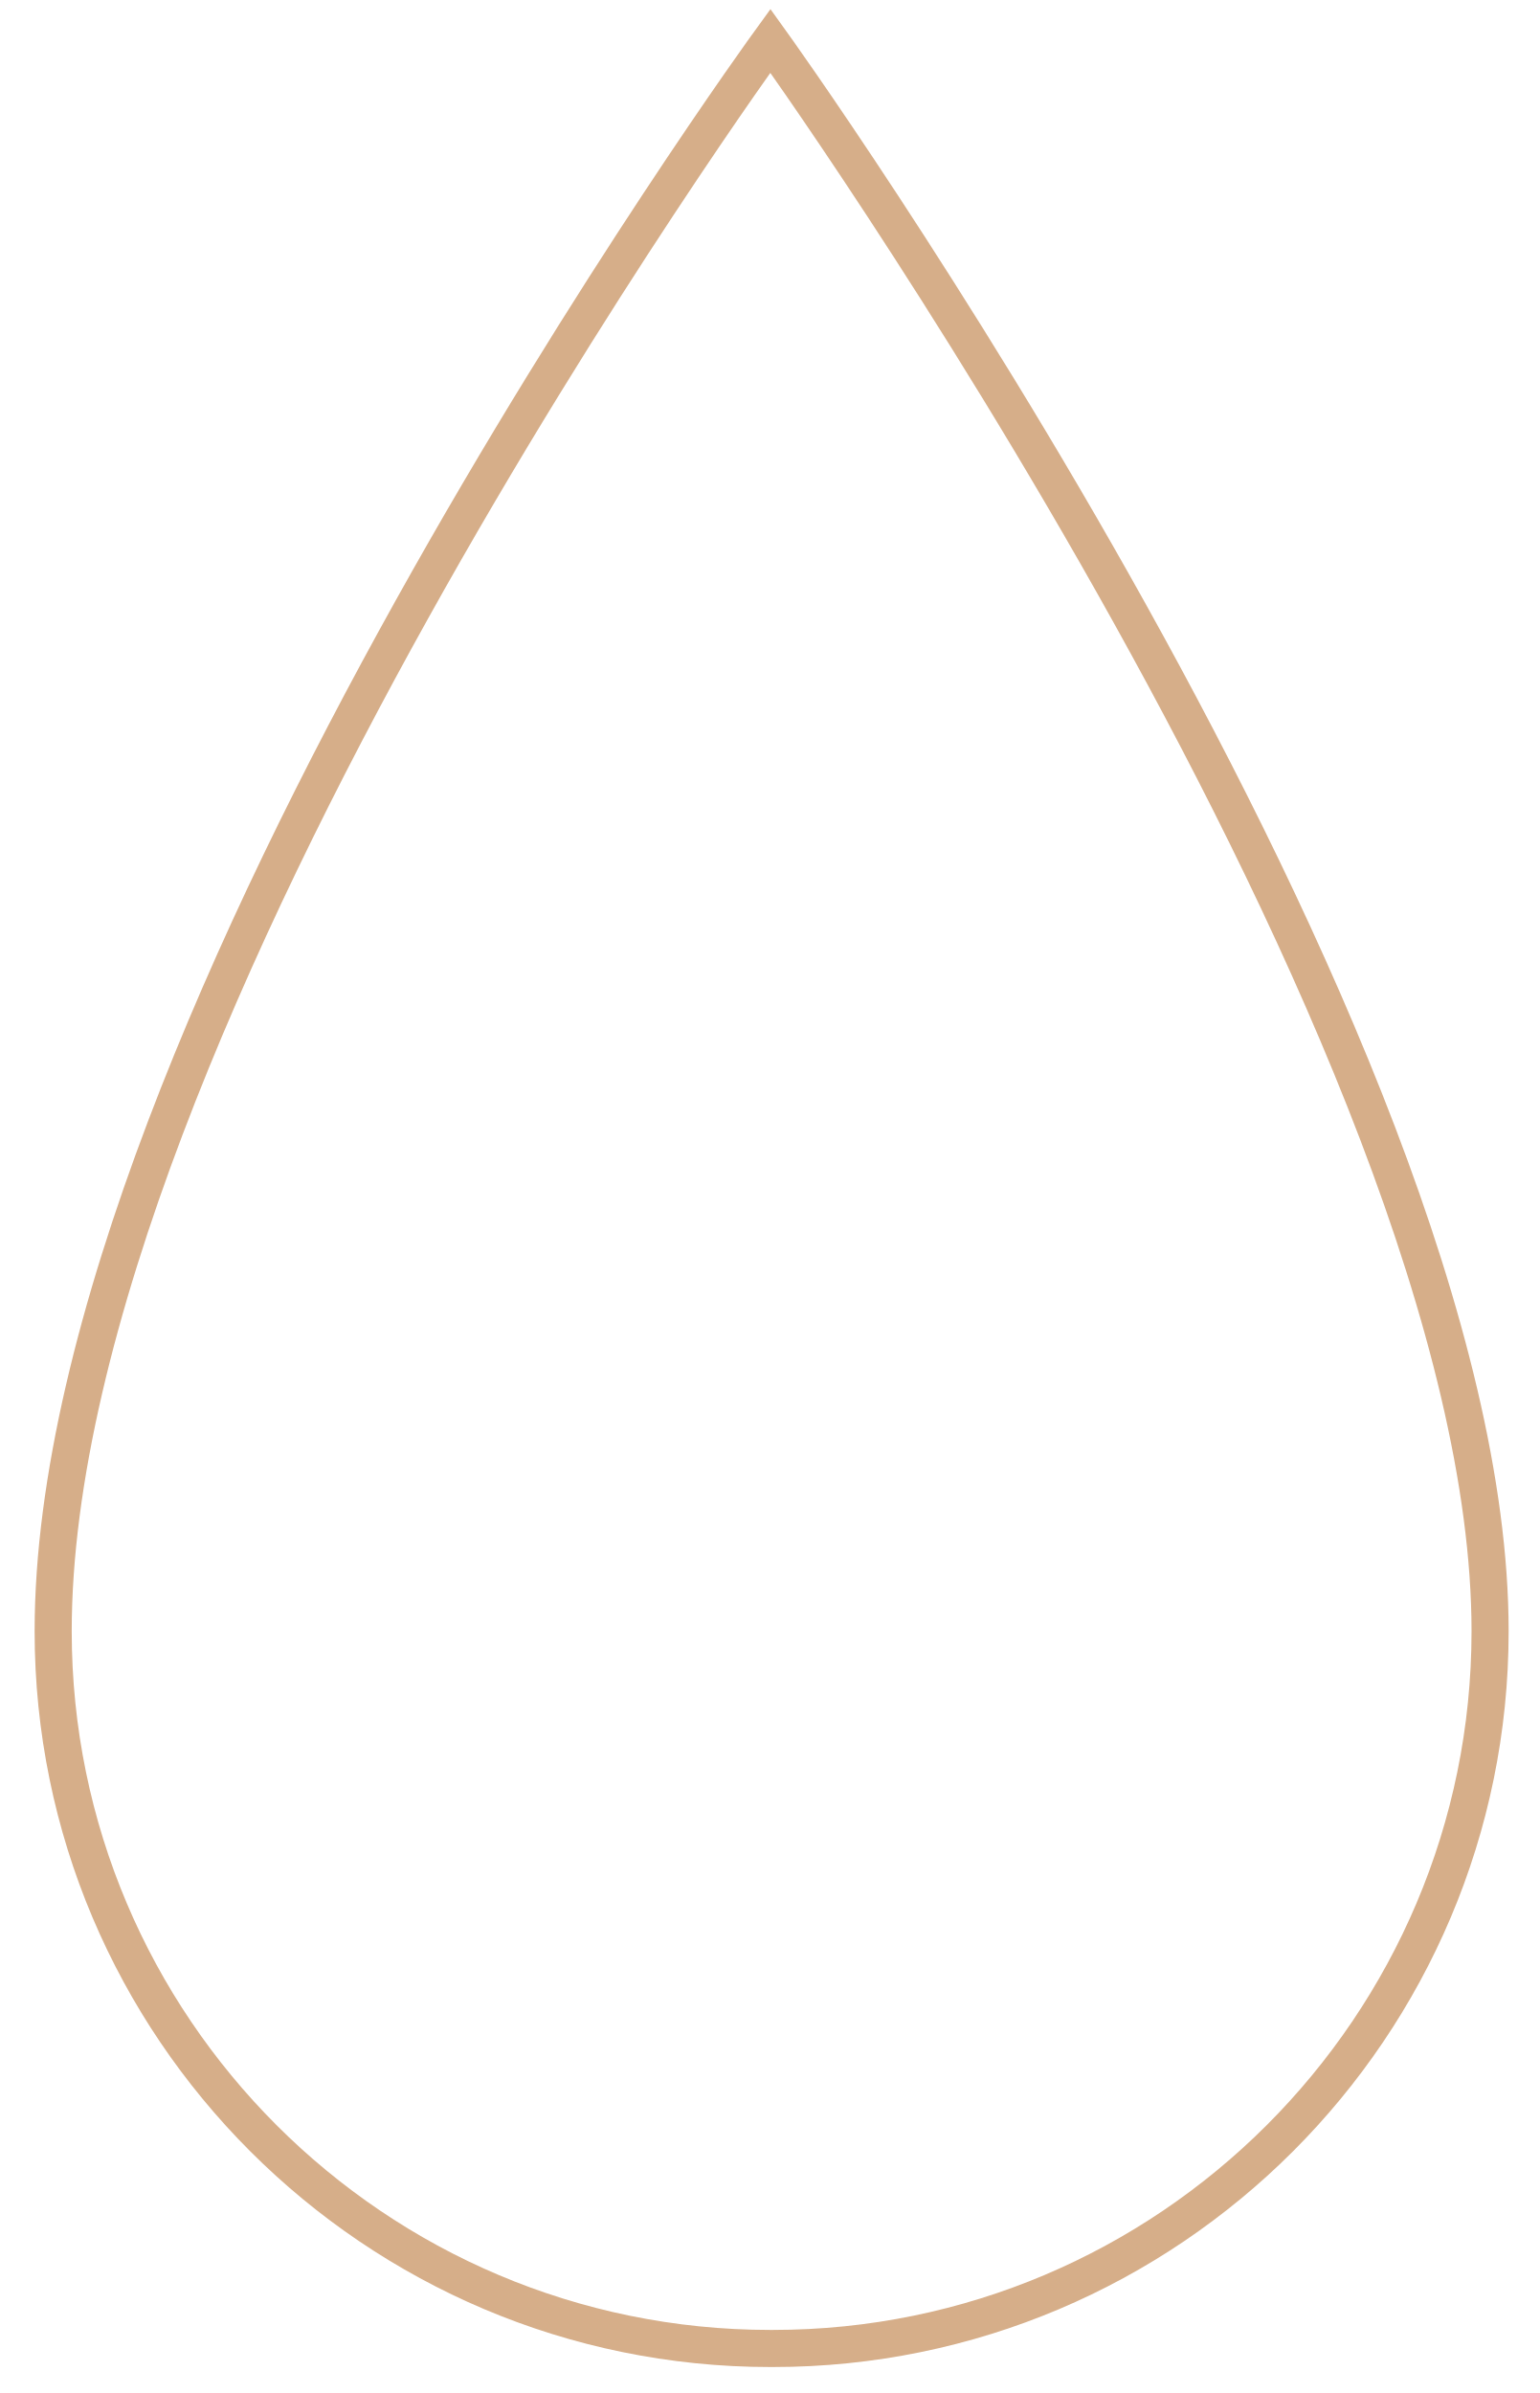
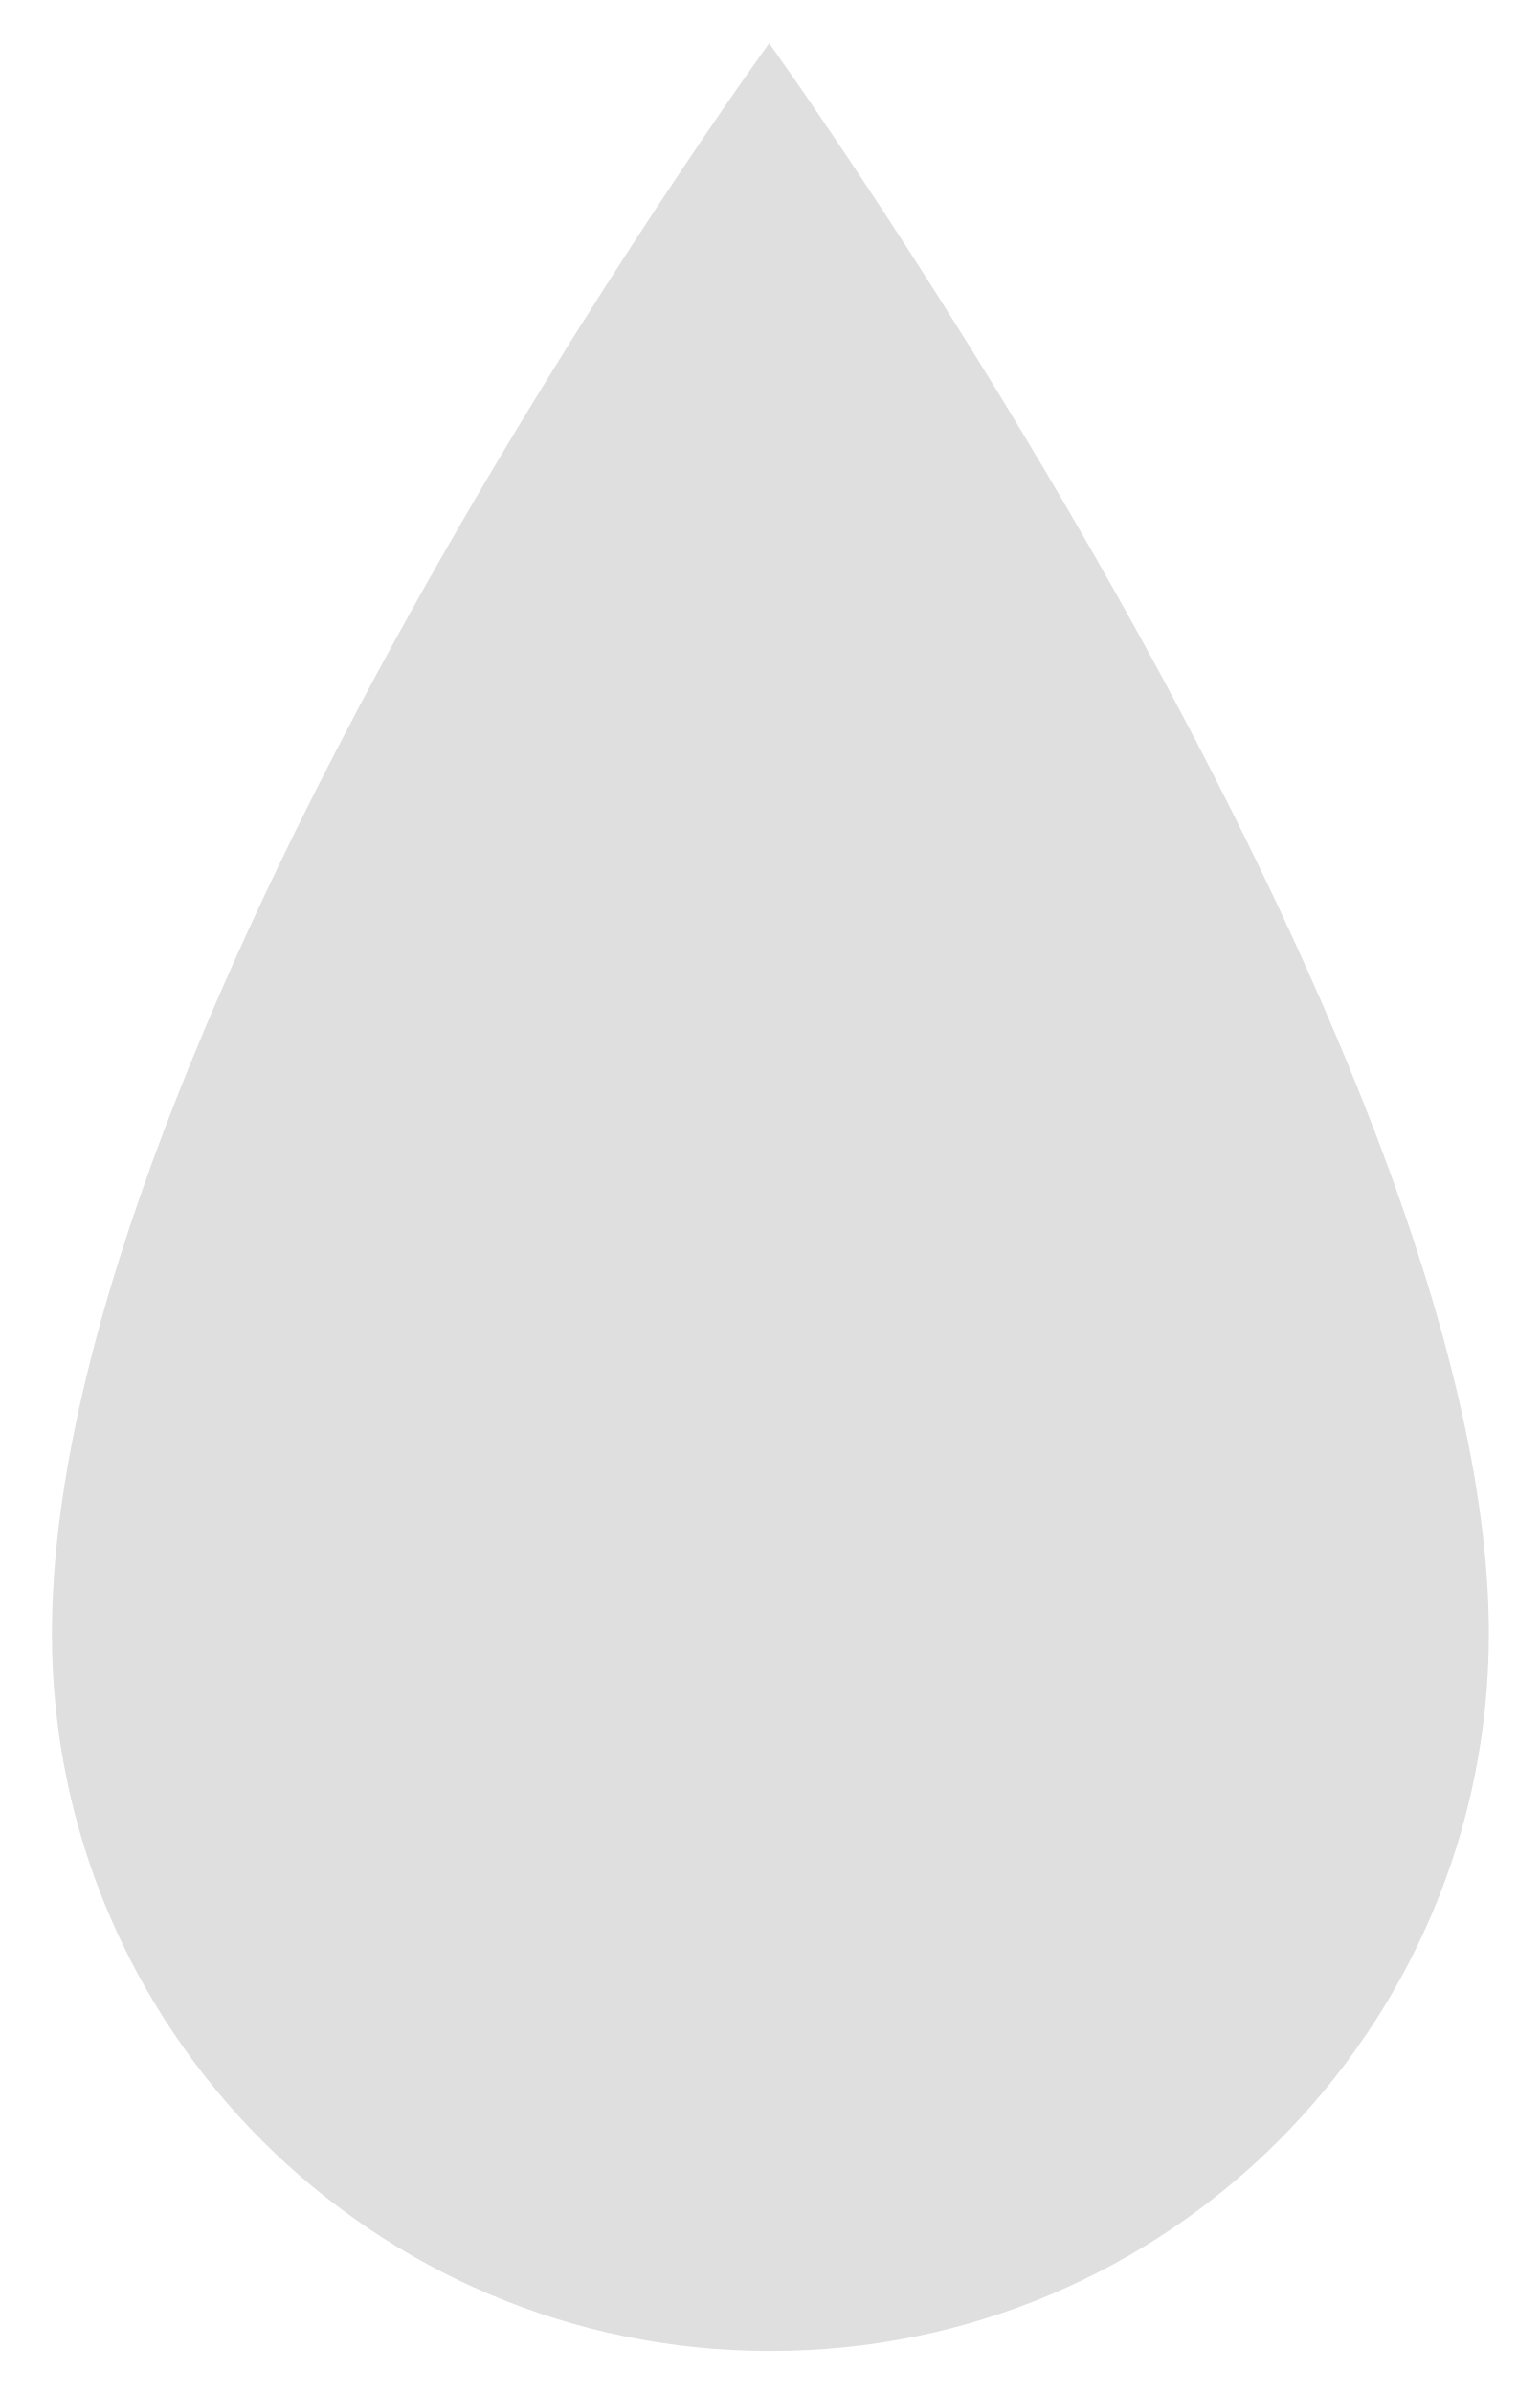
<svg xmlns="http://www.w3.org/2000/svg" id="Layer_1" viewBox="-243 300.5 124.5 193.5">
  <style>
-     .st0{fill:none;stroke:#d6ae89;stroke-width:3;stroke-miterlimit:10;}
+     .st0{fill:#939598;fill-opacity:0.3;}
  </style>
-   <path class="st0" d="M-180.7 303.8s-58 79.8-58 128.6c0 32 26 58 58 58h.2c32 0 58-26 58-58 0-47.8-58.2-128.6-58.2-128.6z" />
+   <path class="st0" d="M-180.8 304s-58 79.8-58 128.6c0 32 26 58 58 58h.2c32 0 58-26 58-58 0-47.8-58.2-128.6-58.2-128.6z" />
</svg>
